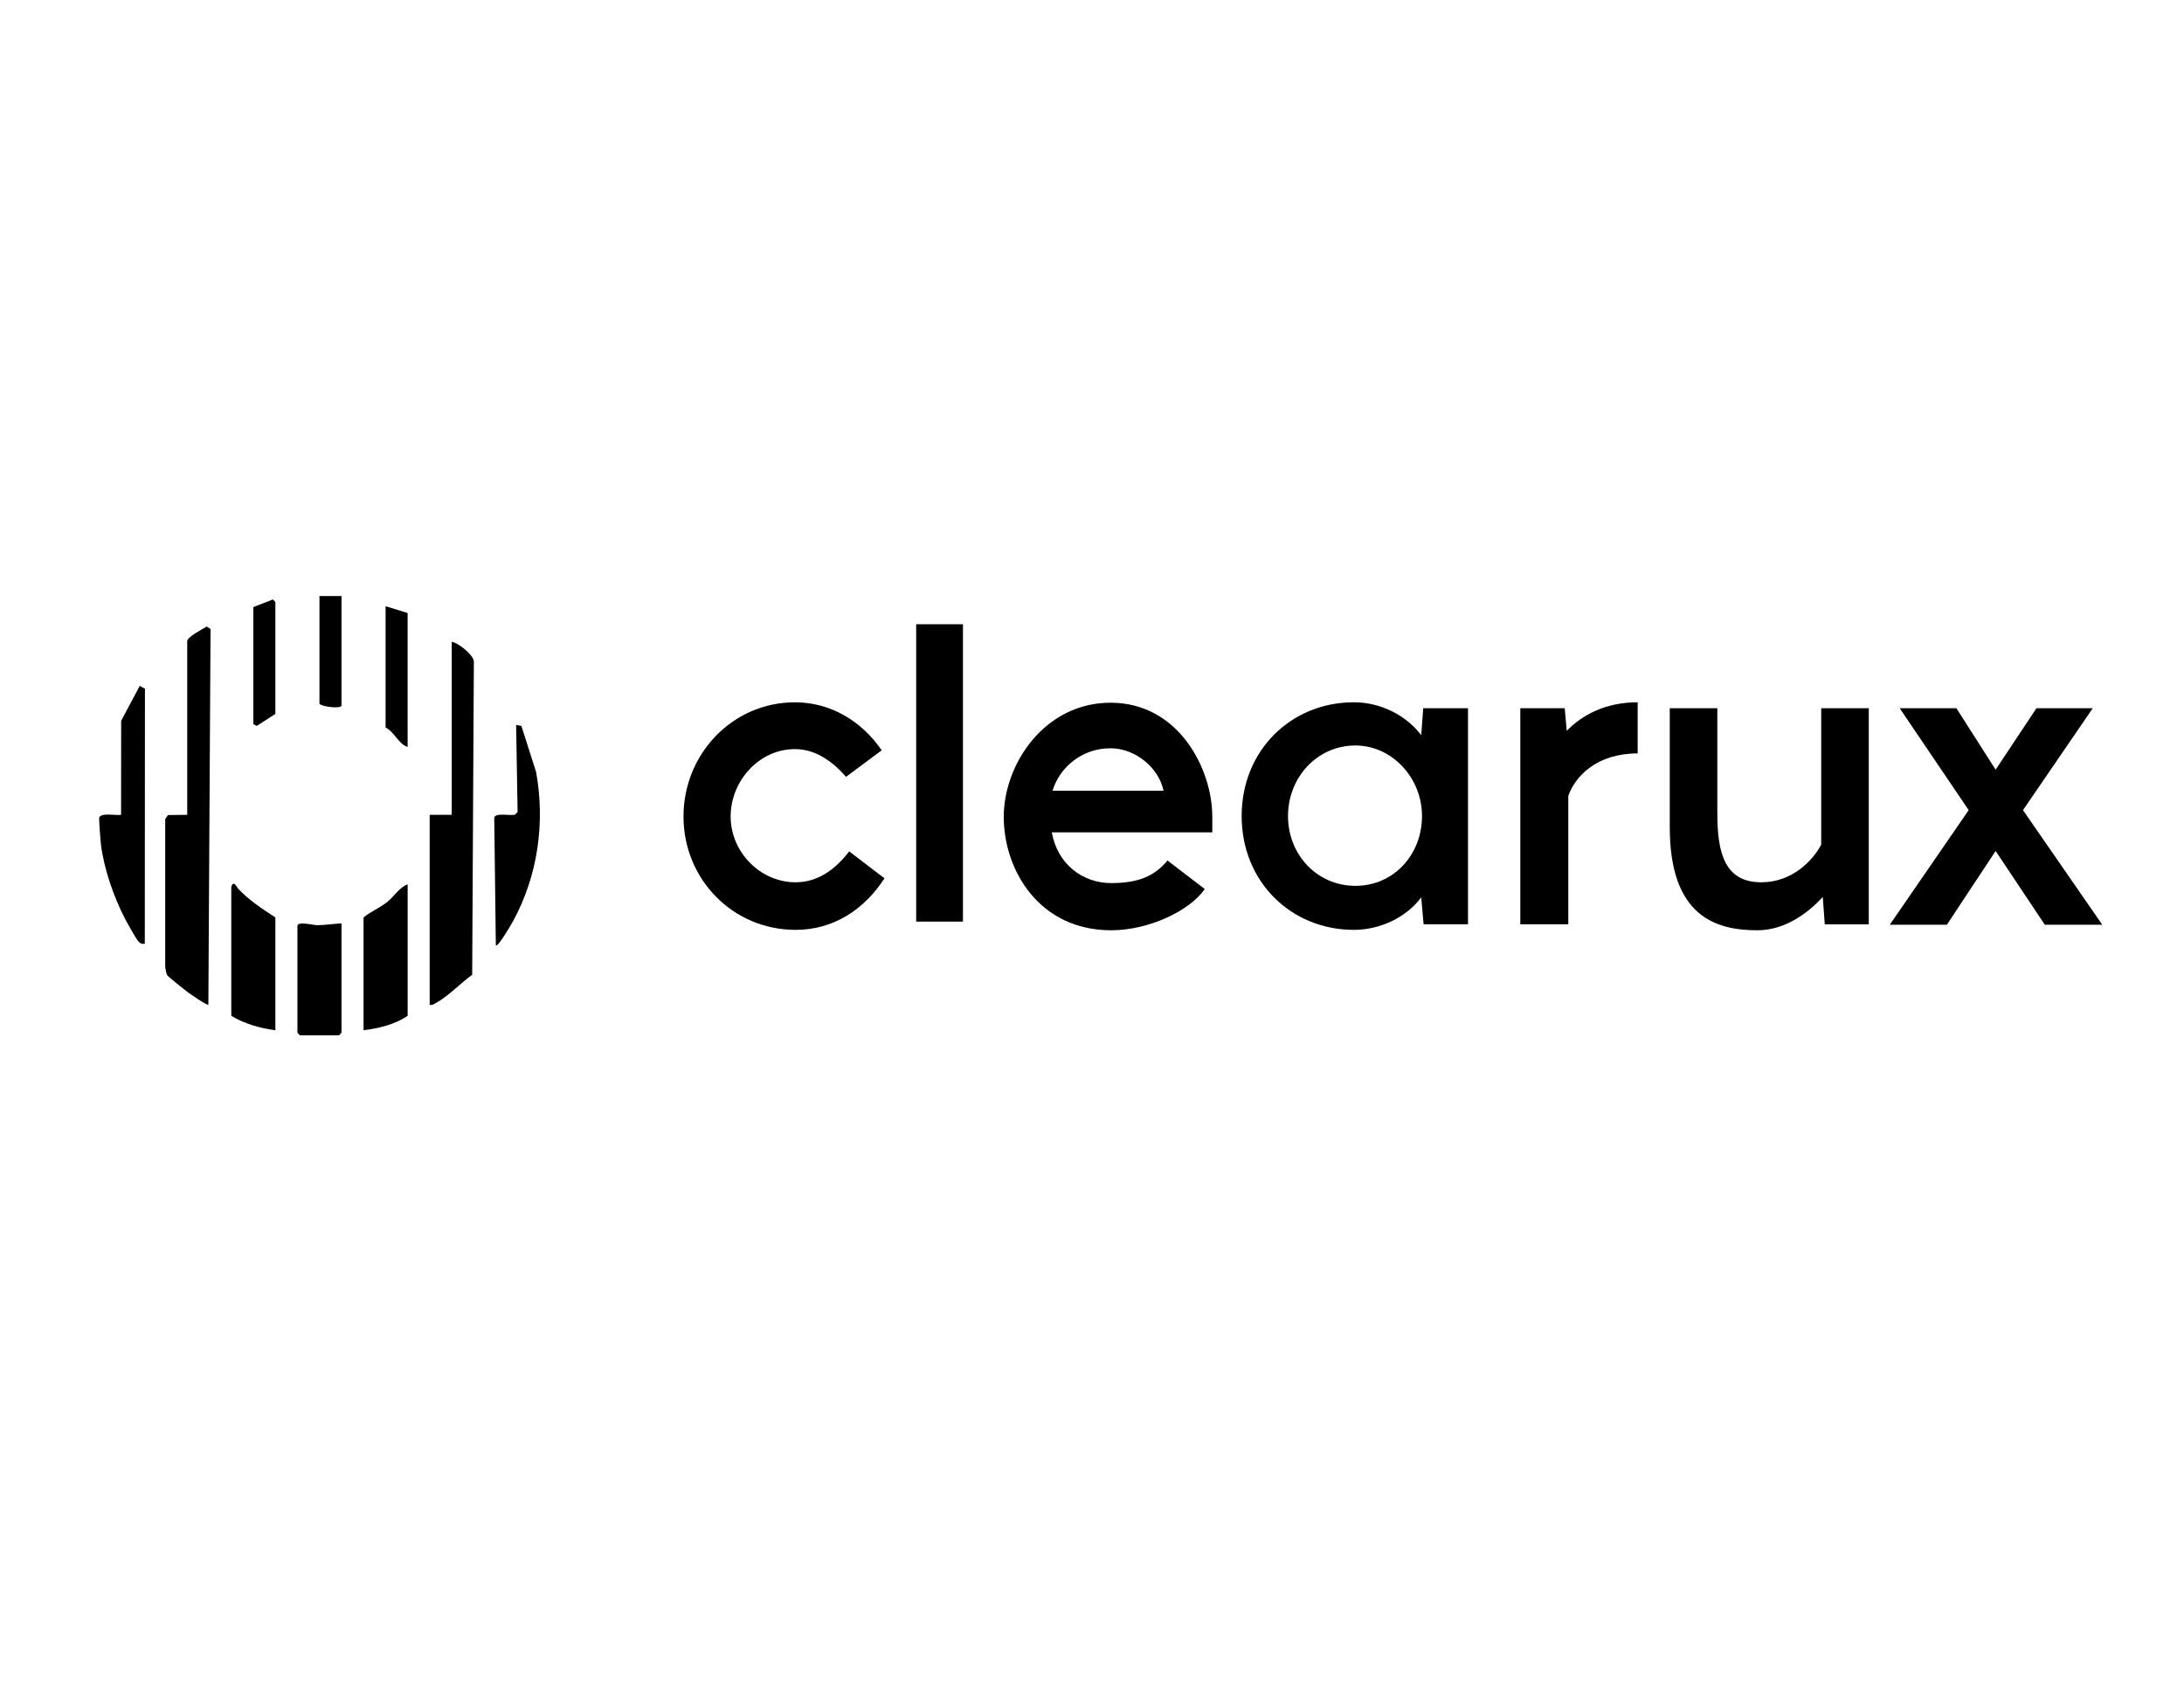
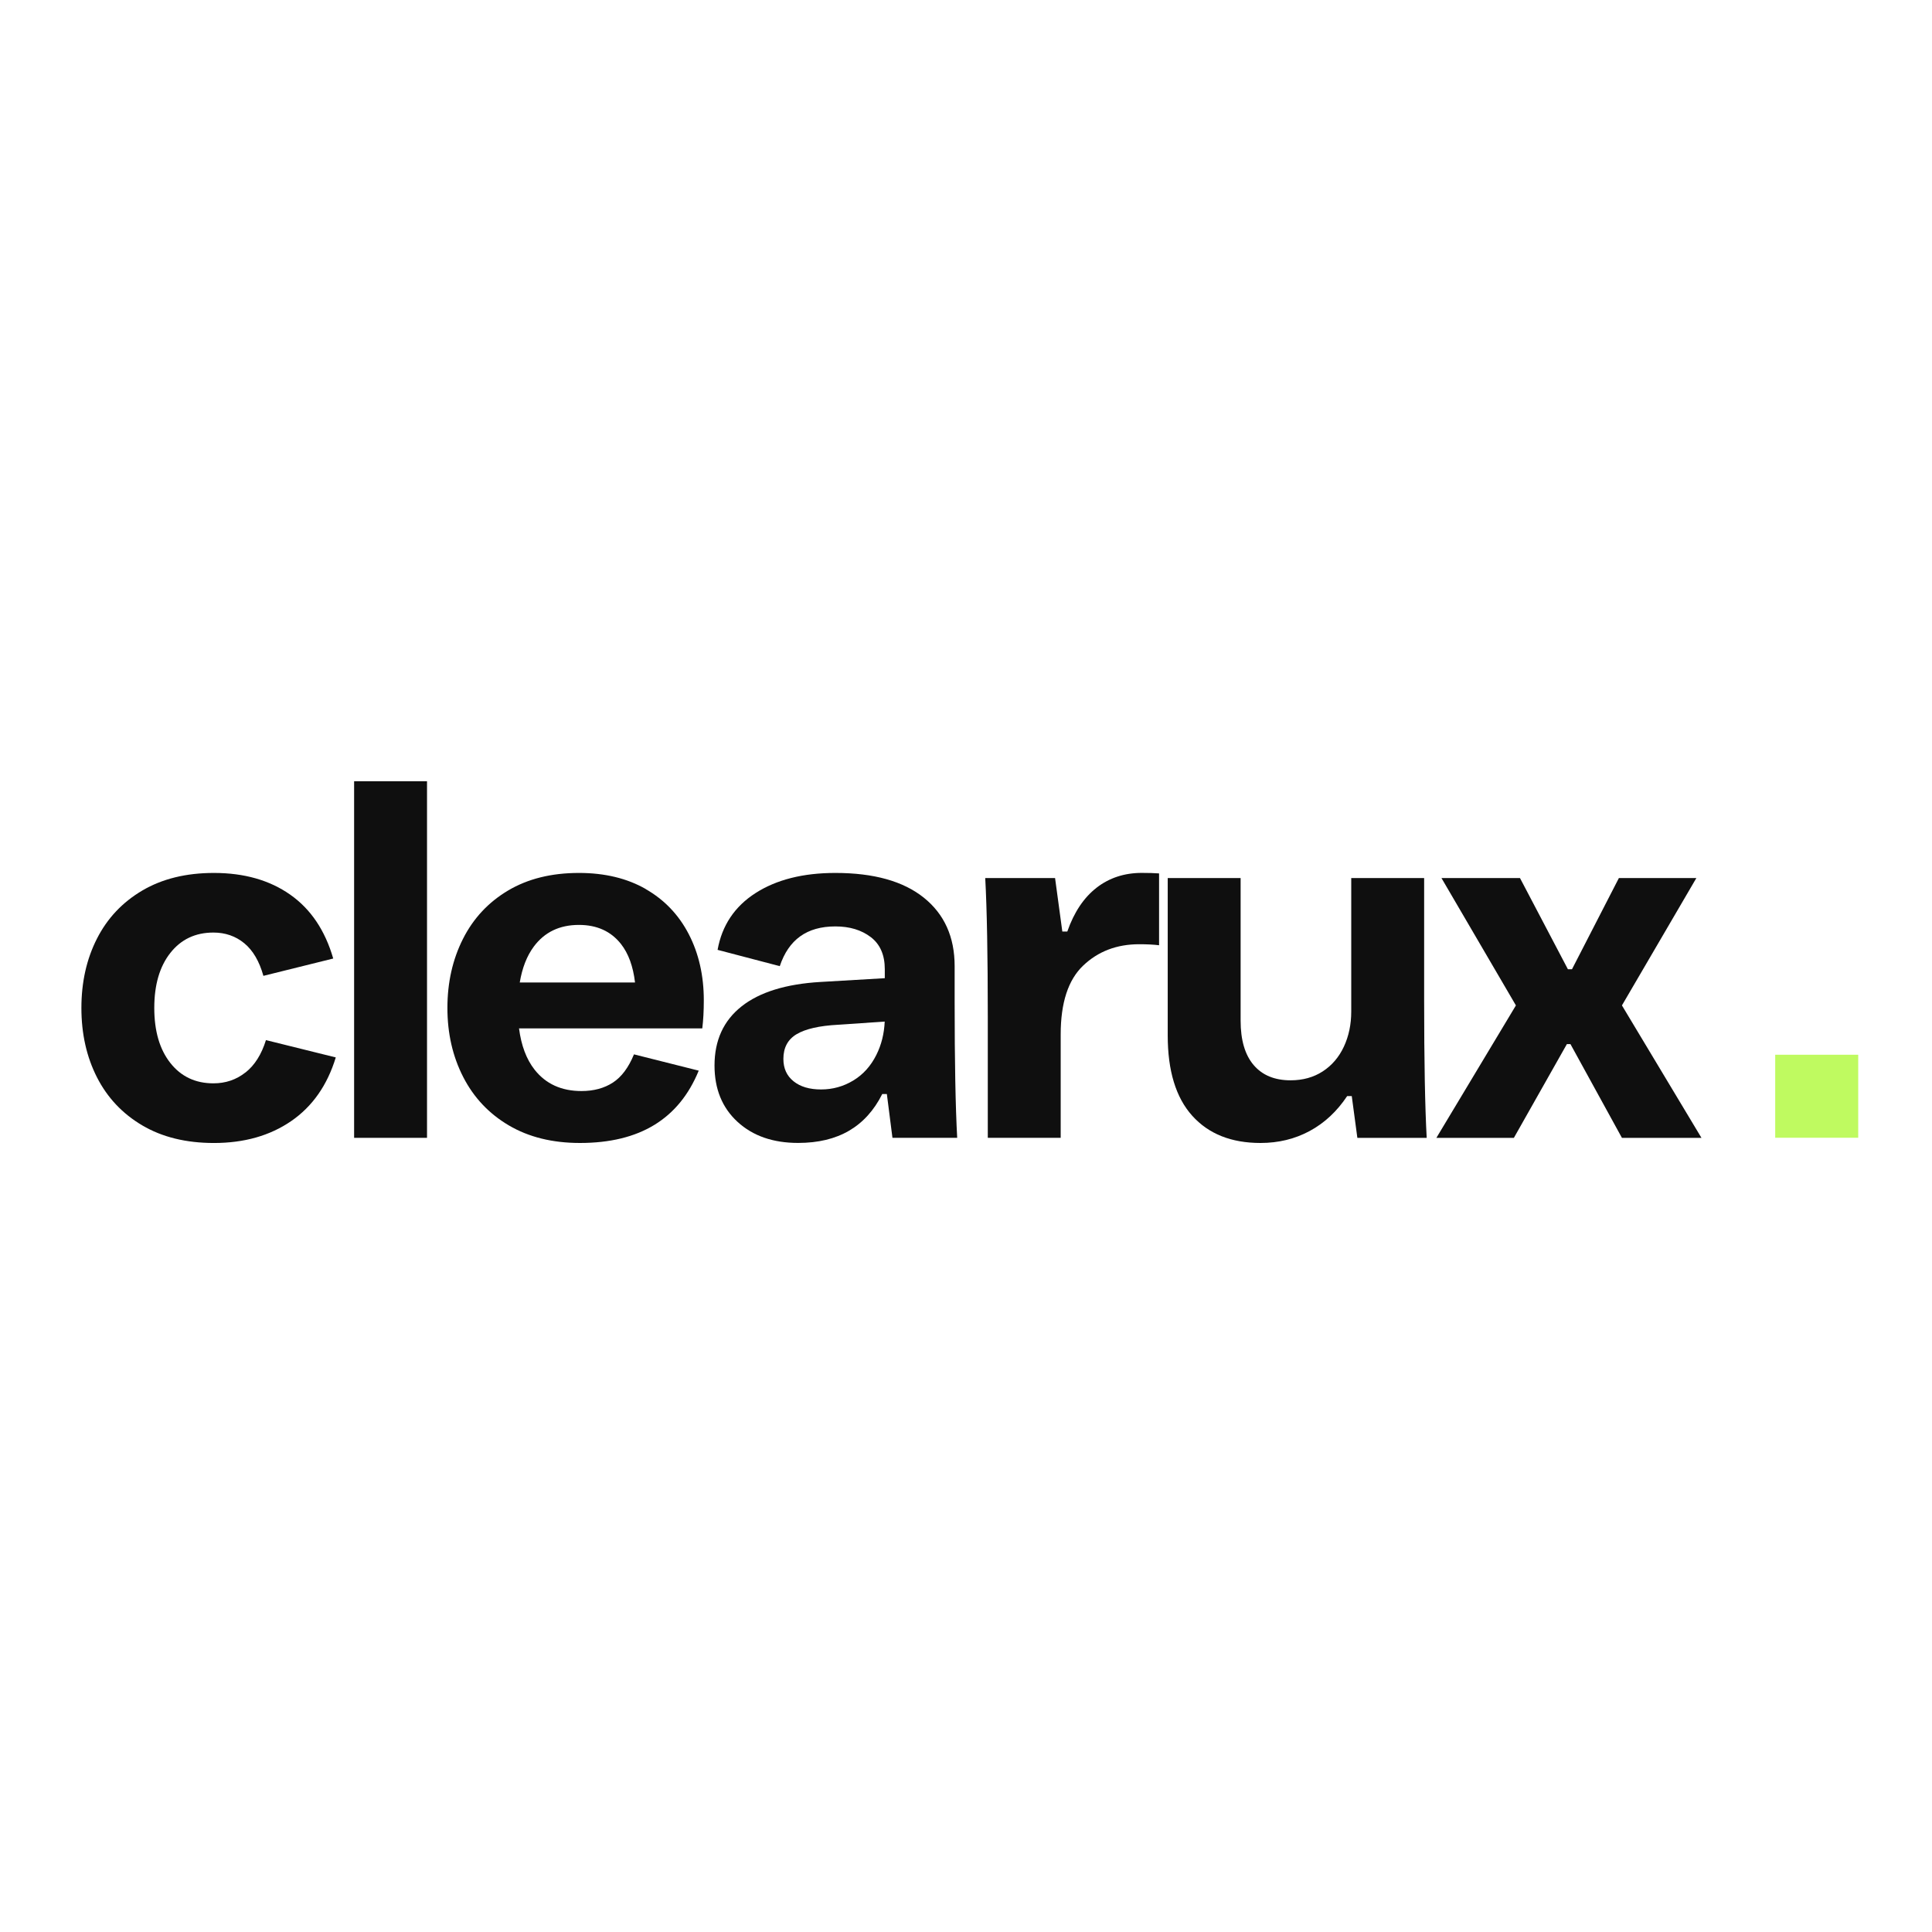
- <svg xmlns="http://www.w3.org/2000/svg" id="Layer_1" version="1.1" viewBox="0 0 792 612">
+ <svg xmlns="http://www.w3.org/2000/svg" id="Layer_1" version="1.1" viewBox="0 0 900 900">
+   <defs>
+     <style>
+       .st0 {
+         fill: #bffa60;
+       }
+ 
+       .st1 {
+         fill: #0f0f0f;
+       }
+     </style>
+   </defs>
+   <rect class="st0" x="826.96" y="491.34" width="38.67" height="38.67" />
  <g>
-     <path d="M288.54,319.91c7.33,0,13.8-3.88,19.41-11.21l12.79,9.77c-7.33,11.36-18.54,18.69-32.2,18.69-22.86,0-40.68-18.4-40.68-41.11s17.83-41.4,40.4-41.4c12.94,0,24.15,6.76,31.48,17.4l-12.94,9.63c-5.89-6.76-12.08-10.06-18.55-10.06-12.94,0-23.29,11.5-23.29,24.44s10.78,23.86,23.58,23.86Z" />
-     <path d="M332.24,334.17v-107.82h16.96v107.82h-16.96Z" />
-     <path d="M439.63,296.05v5.75h-58.22c2.16,11.79,11.36,18.4,21.56,18.4,9.63,0,15.67-2.44,20.41-8.19l13.51,10.35c-5.32,7.76-20.13,14.95-33.93,14.95-26.16,0-38.96-21.85-38.96-41.11s14.95-41.55,38.96-41.4c24.58.14,36.66,24.15,36.66,41.26ZM381.69,286.7h40.25c-1.73-8.34-10.21-15.38-19.26-15.38-10.35,0-18.4,6.9-20.99,15.38Z" />
-     <path d="M516.25,335.15l-.86-9.78c-5.32,7.19-14.81,11.79-24.44,11.79-22.71,0-40.68-17.4-40.68-41.26s17.97-41.26,40.68-41.26c9.92,0,19.12,4.89,24.44,11.93l.72-9.78h16.24v78.35h-16.1ZM491.52,270.31c-13.95,0-24.44,11.64-24.44,25.59s10.49,25.3,24.44,25.3,24.15-11.36,24.15-25.3-10.93-25.59-24.15-25.59Z" />
-     <path d="M567.43,256.8l.72,8.19c5.61-5.75,14.09-10.35,25.73-10.35v18.54c-14.81,0-22.57,8.19-25.16,15.38v46.58h-17.4v-78.35h16.1Z" />
-     <path d="M661.73,335.15l-.72-9.92c-5.03,5.46-13.37,12.08-23.72,12.08-14.95,0-31.77-4.89-31.77-37.38v-43.13h17.25v38.1c0,14.52,2.73,25.01,15.96,25.01,11.21,0,18.69-7.91,21.71-13.66v-49.45h17.25v78.35h-15.96Z" />
-     <path d="M733.61,293.75l28.75,41.55h-20.84l-17.83-26.74-17.68,26.74h-20.7l28.61-41.55-25.02-36.95h20.56l14.23,22.28,14.81-22.28h20.41l-25.3,36.95Z" />
-   </g>
-   <g>
-     <path d="M67.89,295.45v-63.04c.31-1.68,5.44-4.2,7.08-5.23l1.38.9-.79,136.24c-.8.12-6.53-3.85-7.62-4.66s-6.84-5.42-7.24-5.98c-.56-.79-.59-2.23-.79-3.2v-53.5s1-1.45,1-1.45l6.99-.08Z" />
-     <path d="M155.82,295.45h7.99v-62.73c2.48.4,7.71,4.62,8.03,7.04l-.61,113.68c-4.23,3.05-8.67,7.83-13.24,10.28-.75.4-1.17.83-2.17.6v-68.88Z" />
-     <path d="M43.91,295.45l.03-34.1,6.74-12.65,1.88,1.03-.05,92.45c-1.07.17-1.35.04-2.13-.63-.91-.79-4.26-6.93-5.06-8.47-4.11-7.89-7.62-18.09-8.73-26.93-.15-1.16-.76-9.23-.6-9.69.64-1.91,6.17-.68,7.92-1.01Z" />
-     <path d="M83.88,321.59c.79-2.74,2.1.24,2.44.6,4.13,4.36,8.56,7.21,13.54,10.47v40.9c-5.35-.69-11.42-2.39-15.99-5.23v-46.74Z" />
-     <path d="M147.83,320.67v47.66c-4.59,3.13-10.53,4.56-15.99,5.23v-40.9c2.64-2.16,5.89-3.47,8.56-5.59,2.51-2,4.45-5.34,7.43-6.41Z" />
-     <path d="M187.18,262.86l1.9.36,5.33,16.7c3.34,18.4.62,37.66-8.35,54.07-.51.93-5.41,9.45-6.25,8.81l-.58-46.35c.55-1.93,5.82-.51,7.55-1.09l.92-.92-.53-31.58Z" />
-     <path d="M123.84,334.81v39.67l-.92.92h-14.14l-.92-.92v-38.74c0-1.79,5.72-.29,7.04-.28,3.15.02,5.87-.52,8.95-.64Z" />
-     <path d="M139.83,219.81l7.99,2.46v48.58c-3.39-1.16-4.65-5.32-7.99-7.07v-43.97Z" />
-     <polygon points="91.87 262.55 91.87 220.12 98.95 217.37 99.86 218.27 99.86 258.86 93.12 263.21 91.87 262.55" />
-     <path d="M115.85,216.12h7.99v39.67c0,1.33-7.18.49-7.99-.61v-39.05Z" />
+     <path class="st1" d="M114.38,499.56c-4.27,3.4-9.26,5.1-14.96,5.1-8.39,0-15.08-3.16-20.07-9.49-4.99-6.33-7.48-14.87-7.48-25.63s2.49-19.3,7.48-25.63c4.99-6.33,11.67-9.49,20.07-9.49,5.54,0,10.33,1.66,14.37,4.98,4.04,3.32,7.01,8.39,8.91,15.19l32.53-8.07c-3.8-13.13-10.49-23.06-20.07-29.78-9.58-6.72-21.41-10.09-35.5-10.09-12.98,0-24.1,2.73-33.37,8.19-9.26,5.46-16.31,12.93-21.13,22.43-4.83,9.49-7.24,20.25-7.24,32.28s2.41,22.78,7.24,32.28c4.83,9.49,11.87,16.97,21.13,22.43,9.26,5.46,20.38,8.19,33.37,8.19,14.09,0,26.08-3.4,35.98-10.2,9.89-6.8,16.82-16.69,20.78-29.66l-32.53-8.07c-2.06,6.64-5.22,11.67-9.5,15.07Z" />
+     <rect class="st1" x="164.96" y="363.93" width="33.96" height="166.12" />
+     <path class="st1" d="M300.8,414.13c-8.71-4.98-19.08-7.48-31.11-7.48-12.82,0-23.83,2.73-33.01,8.19-9.18,5.46-16.19,12.97-21.02,22.55-4.83,9.57-7.24,20.29-7.24,32.16s2.45,22.59,7.36,32.16c4.91,9.57,11.99,17.09,21.25,22.54,9.26,5.46,20.3,8.19,33.13,8.19,13.93,0,25.49-2.81,34.67-8.42,9.18-5.61,16.07-14.04,20.66-25.27l-30.16-7.59c-2.53,6.17-5.82,10.56-9.86,13.17-4.04,2.61-8.9,3.92-14.6,3.92-9.34,0-16.62-3.32-21.85-9.97-3.81-4.85-6.21-11.27-7.24-19.22h85.37c.47-3.8.71-8.15.71-13.05,0-11.55-2.34-21.83-7.01-30.85-4.67-9.02-11.36-16.02-20.07-21ZM269.69,430.86c8.39,0,14.92,2.97,19.59,8.9,3.47,4.41,5.65,10.39,6.54,17.92h-53.7c1.13-6.76,3.3-12.35,6.55-16.73,4.99-6.72,11.99-10.09,21.02-10.09Z" />
+     <path class="st1" d="M444.71,450.08c0-13.61-4.79-24.24-14.37-31.92-9.58-7.67-23.31-11.51-41.2-11.51-15.04,0-27.43,3.13-37.17,9.37-9.74,6.25-15.64,15.07-17.69,26.46l28.97,7.59c2.06-6.17,5.22-10.8,9.5-13.88s9.74-4.63,16.39-4.63,12.15,1.66,16.5,4.98c4.35,3.32,6.53,8.31,6.53,14.95v4.19l-29.92,1.75c-16.15.95-28.42,4.75-36.81,11.39-8.39,6.64-12.59,15.82-12.59,27.53,0,10.92,3.56,19.66,10.69,26.22,7.12,6.57,16.54,9.85,28.26,9.85,9.34,0,17.25-1.9,23.75-5.7,6.49-3.8,11.64-9.49,15.44-17.09h2.14l2.61,20.41h30.16c-.79-14.24-1.19-35.36-1.19-63.36v-16.61ZM408.26,491.38c-2.61,5.22-6.21,9.22-10.8,11.98-4.59,2.77-9.58,4.15-14.96,4.15s-9.66-1.26-12.82-3.8c-3.17-2.53-4.75-6.01-4.75-10.44,0-5.22,2.06-9.06,6.17-11.51,4.12-2.45,10.53-3.92,19.24-4.39l21.79-1.48c-.25,5.66-1.54,10.83-3.87,15.48Z" />
+     <path class="st1" d="M510.84,413.53c-5.94,4.59-10.49,11.39-13.65,20.41h-2.32l-3.38-24.92h-32.53c.79,14.4,1.19,35.92,1.19,64.55v56.48h33.96v-48.18c0-14.71,3.48-25.39,10.45-32.04,6.96-6.64,15.67-9.97,26.12-9.97,3.64,0,6.73.16,9.26.47v-33.46c-2.22-.16-4.91-.24-8.08-.24-8.07,0-15.08,2.3-21.02,6.88Z" />
+     <path class="st1" d="M663.42,409.03h-33.96v62.18c0,6.01-1.15,11.47-3.44,16.38-2.3,4.91-5.58,8.74-9.85,11.51-4.28,2.77-9.26,4.15-14.96,4.15-7.44,0-13.18-2.37-17.22-7.12-4.04-4.75-6.06-11.63-6.06-20.65v-66.45h-33.96v73.33c0,16.46,3.8,28.92,11.4,37.38,7.6,8.47,18.2,12.7,31.82,12.7,8.39,0,16.03-1.86,22.92-5.58,6.89-3.72,12.71-9.14,17.45-16.26h2.14l2.61,19.46h32.3c-.79-14.39-1.19-35.91-1.19-64.55v-56.48Z" />
+     <polygon class="st1" points="755.56 468.36 790.23 409.03 754.14 409.03 732.29 451.51 730.39 451.51 708.07 409.03 671.49 409.03 706.17 468.36 669.12 530.06 705.22 530.06 729.91 486.39 731.58 486.39 755.56 530.06 792.61 530.06 755.56 468.36" />
  </g>
</svg>
